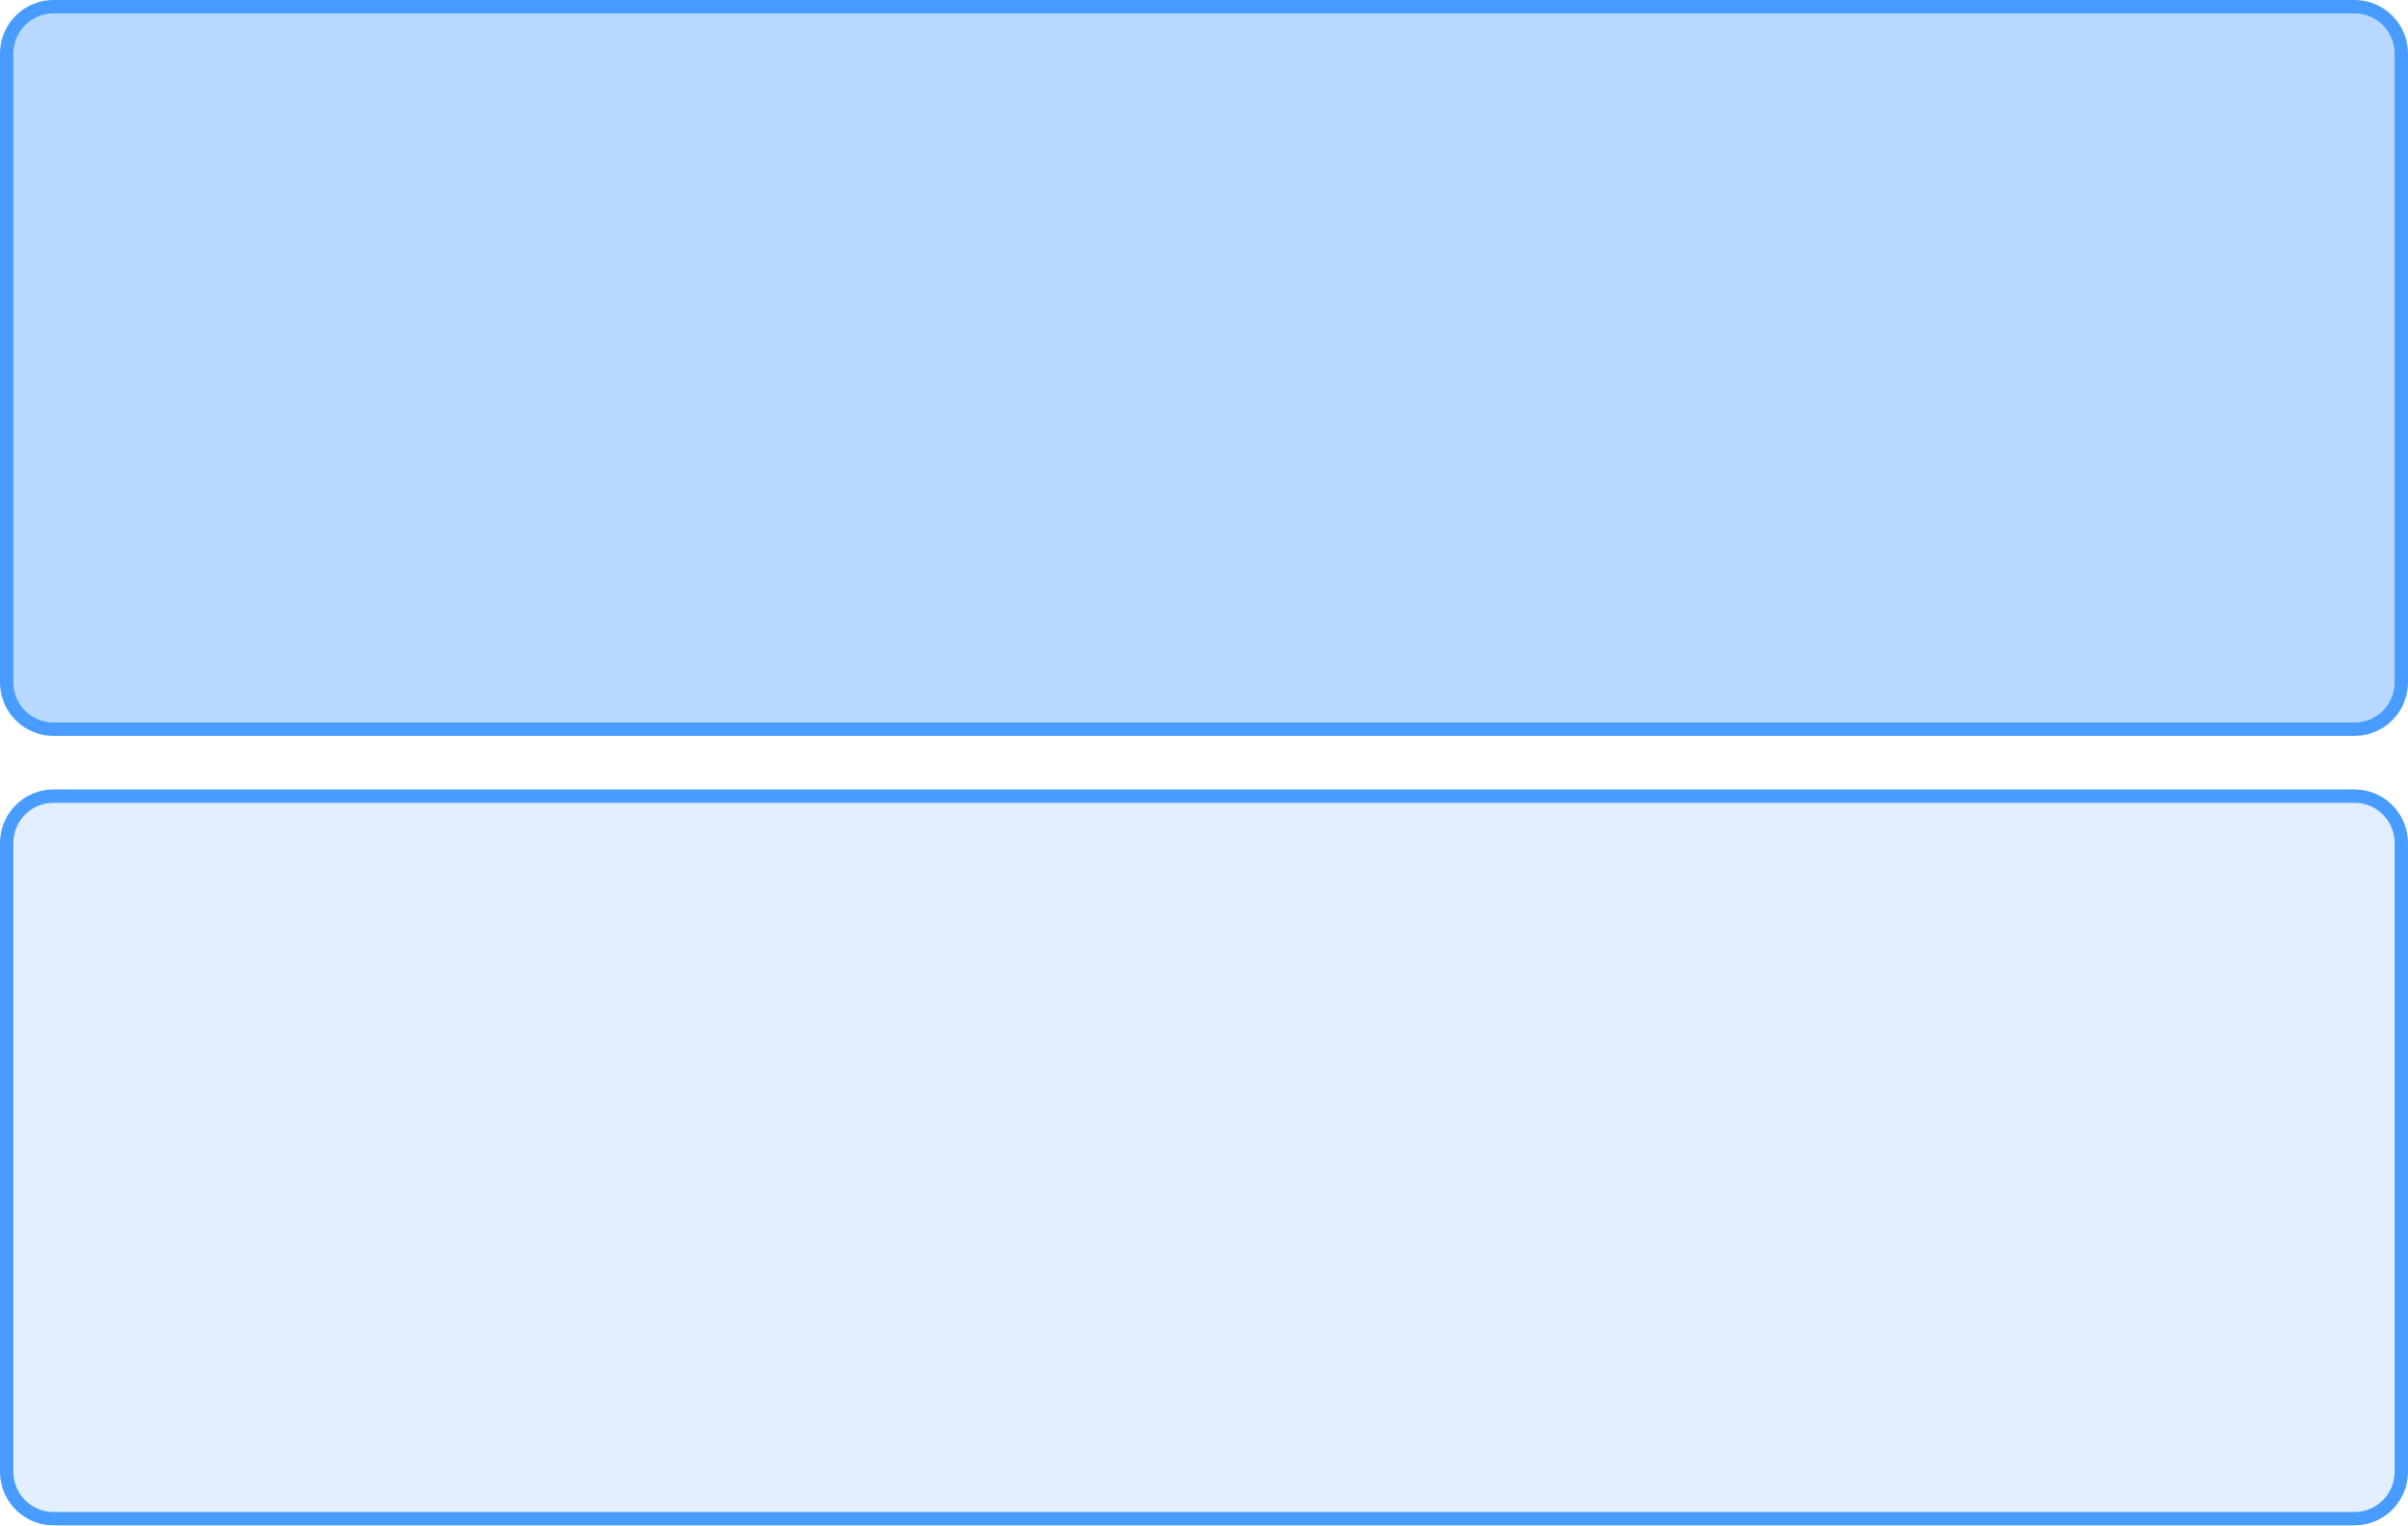
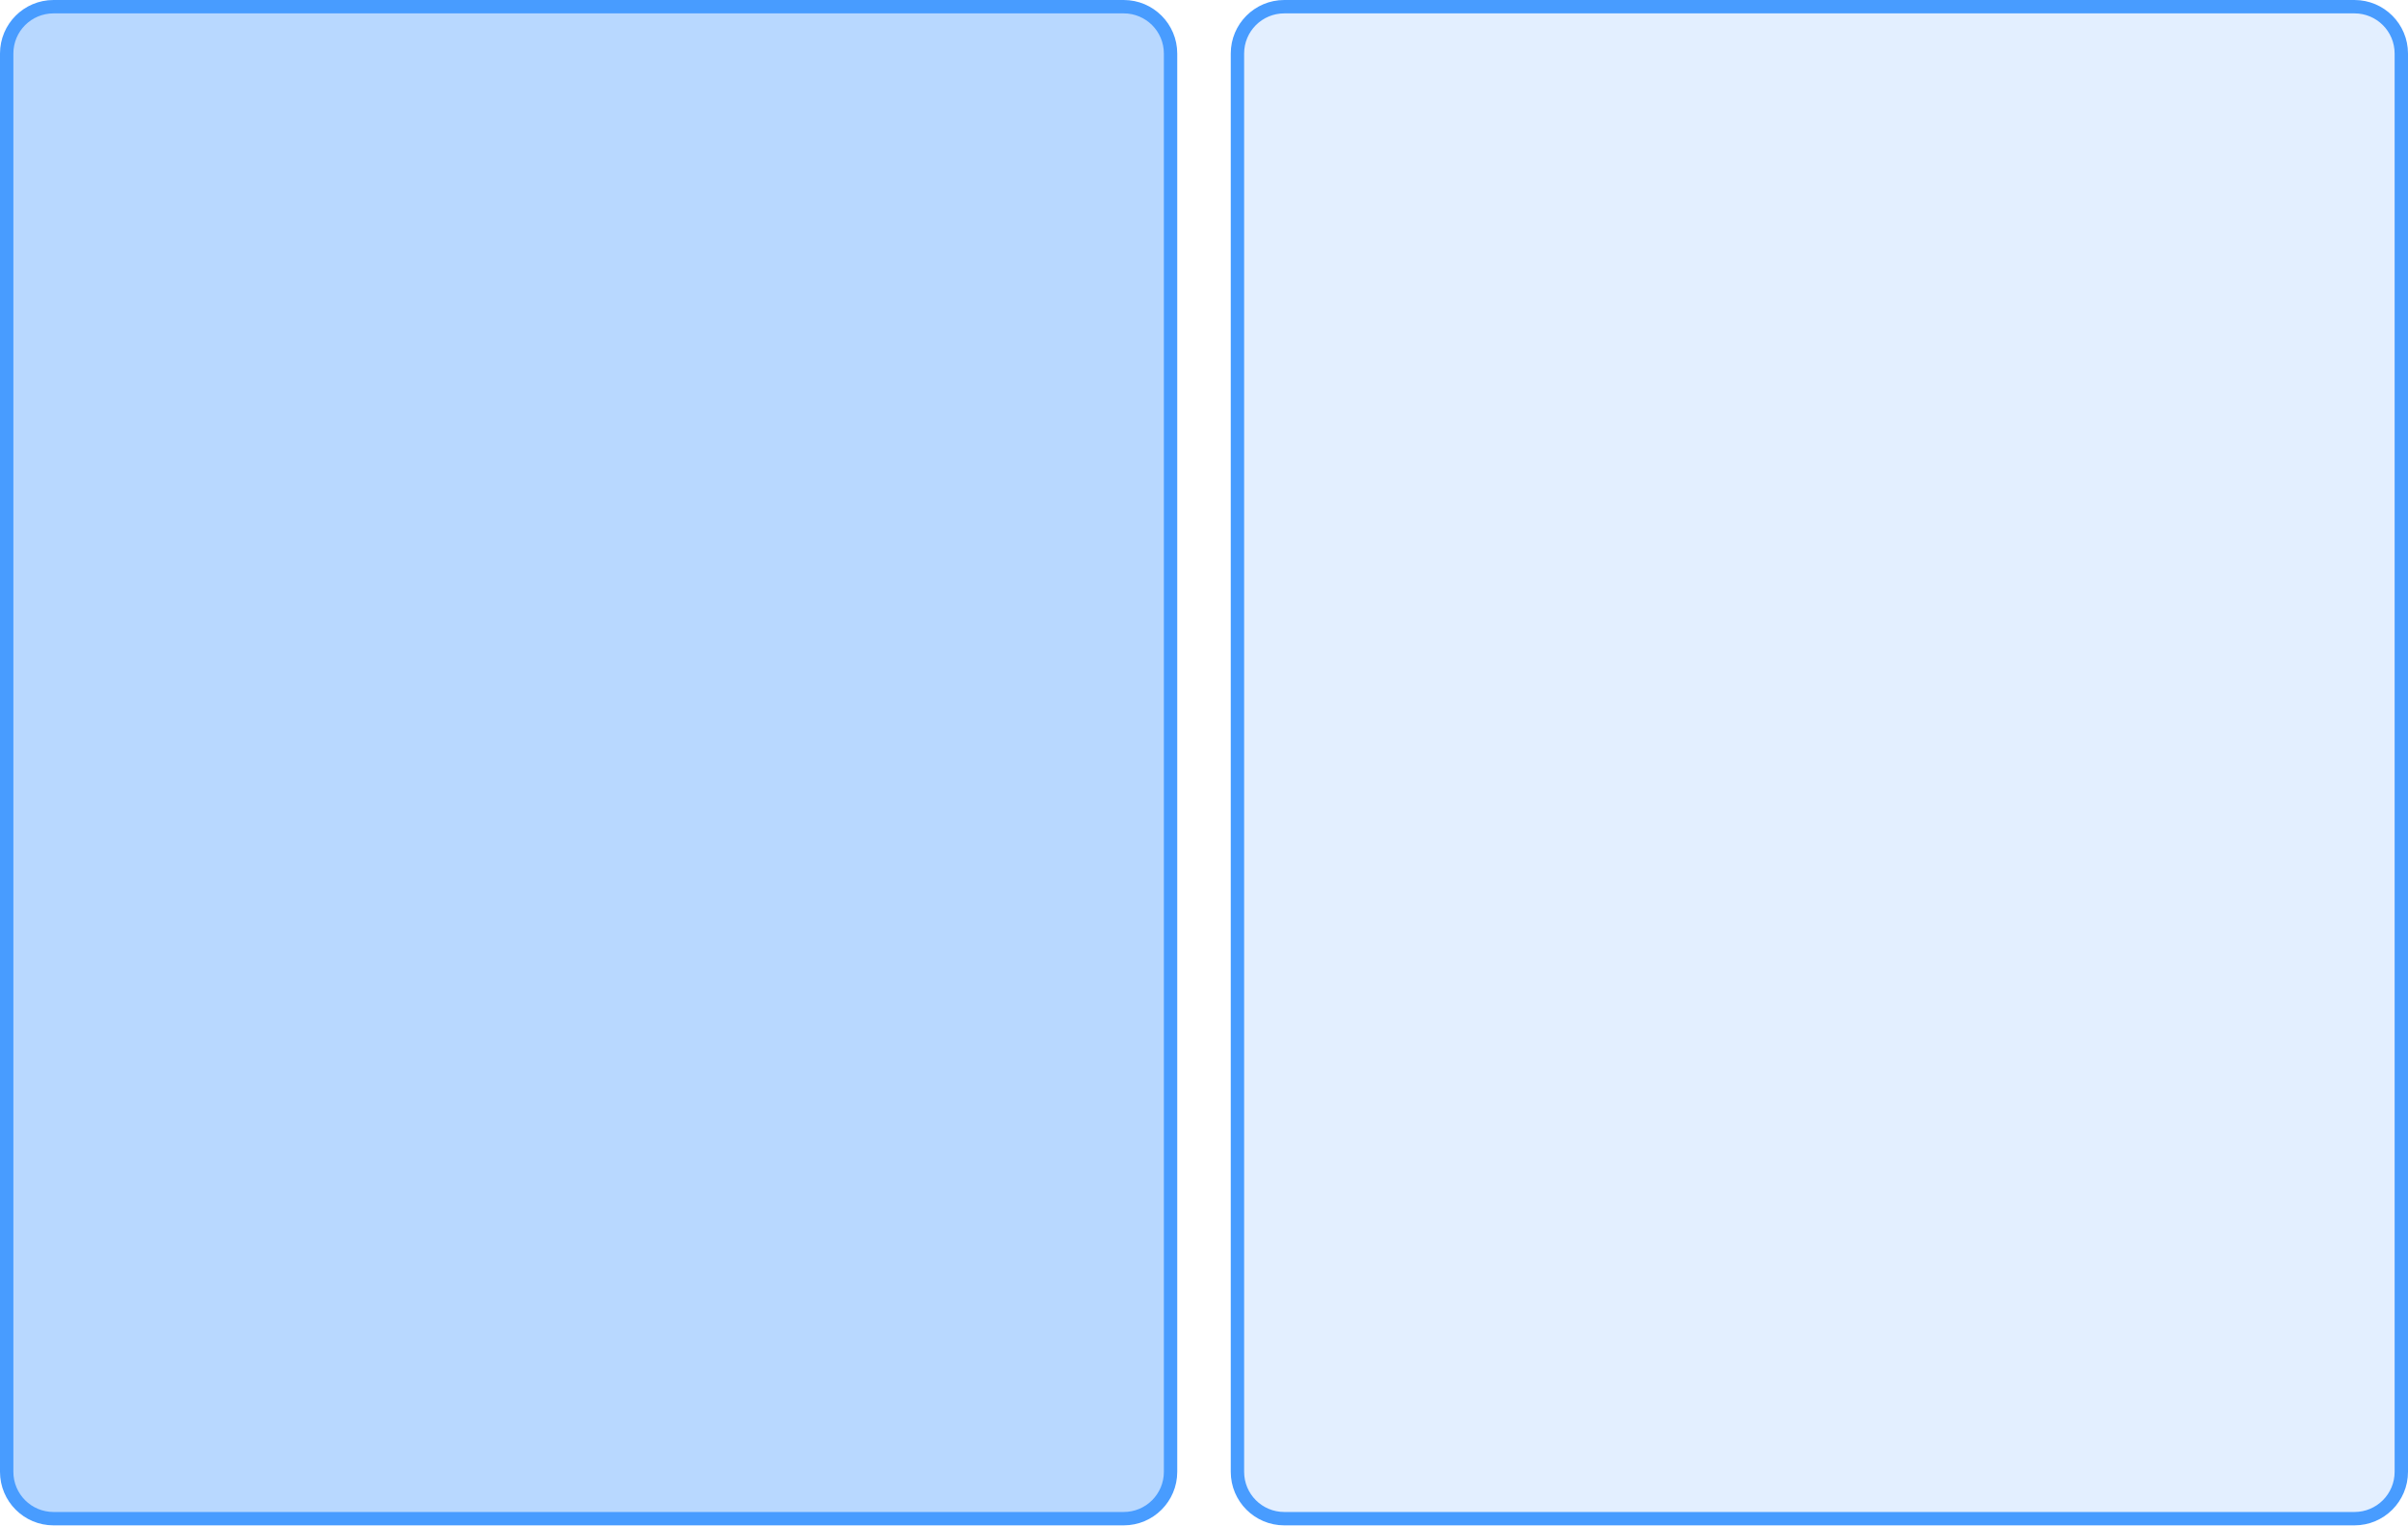
<svg xmlns="http://www.w3.org/2000/svg" width="180" height="114" viewBox="0 0 180 114" fill="none">
-   <rect x="0.5" y="0.5" width="179" height="54" rx="3.5" fill="#0075FF" fill-opacity="0.28" stroke="#489CFF" />
-   <rect x="179.5" y="113.5" width="179" height="54" rx="3.5" transform="rotate(180 179.5 113.5)" fill="#0075FF" fill-opacity="0.11" stroke="#489CFF" />
+   <rect x="92.5" y="0.5" width="87" height="113" rx="3.5" fill="#0075FF" fill-opacity="0.11" stroke="#489CFF" />
+   <rect x="87.5" y="113.5" width="87" height="113" rx="3.5" transform="rotate(180 87.5 113.5)" fill="#0075FF" fill-opacity="0.28" stroke="#489CFF" />
</svg>
